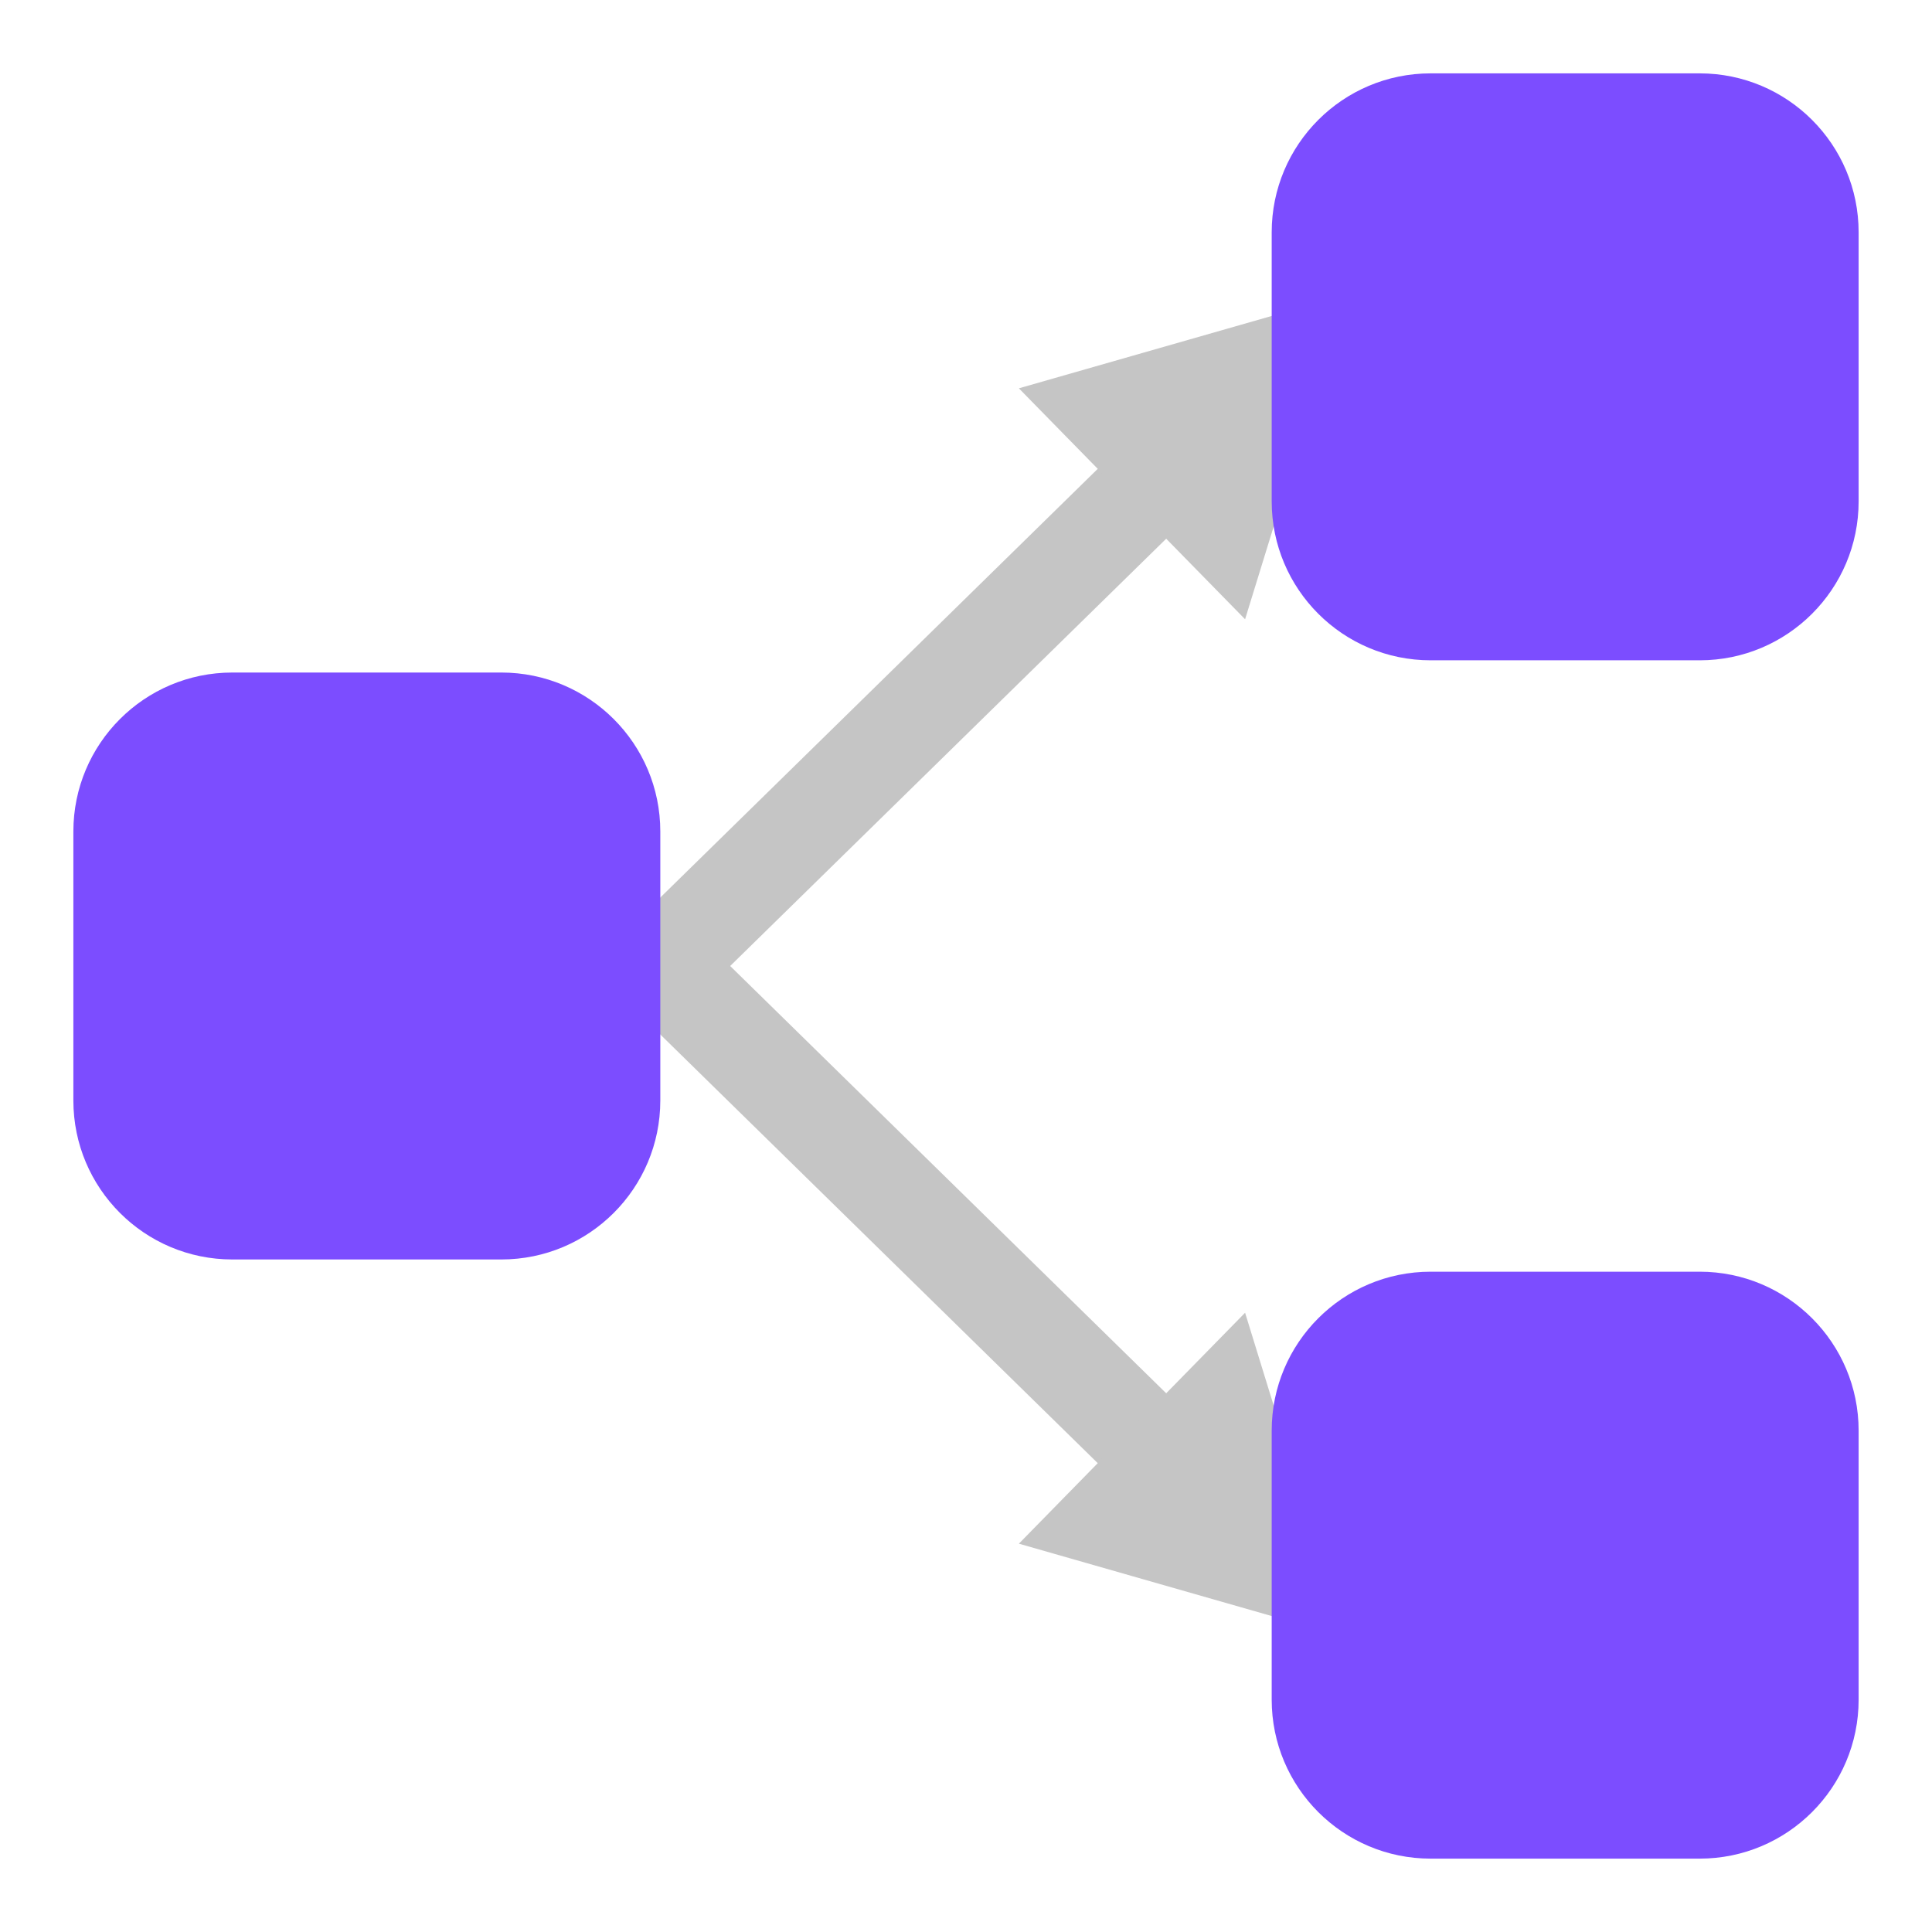
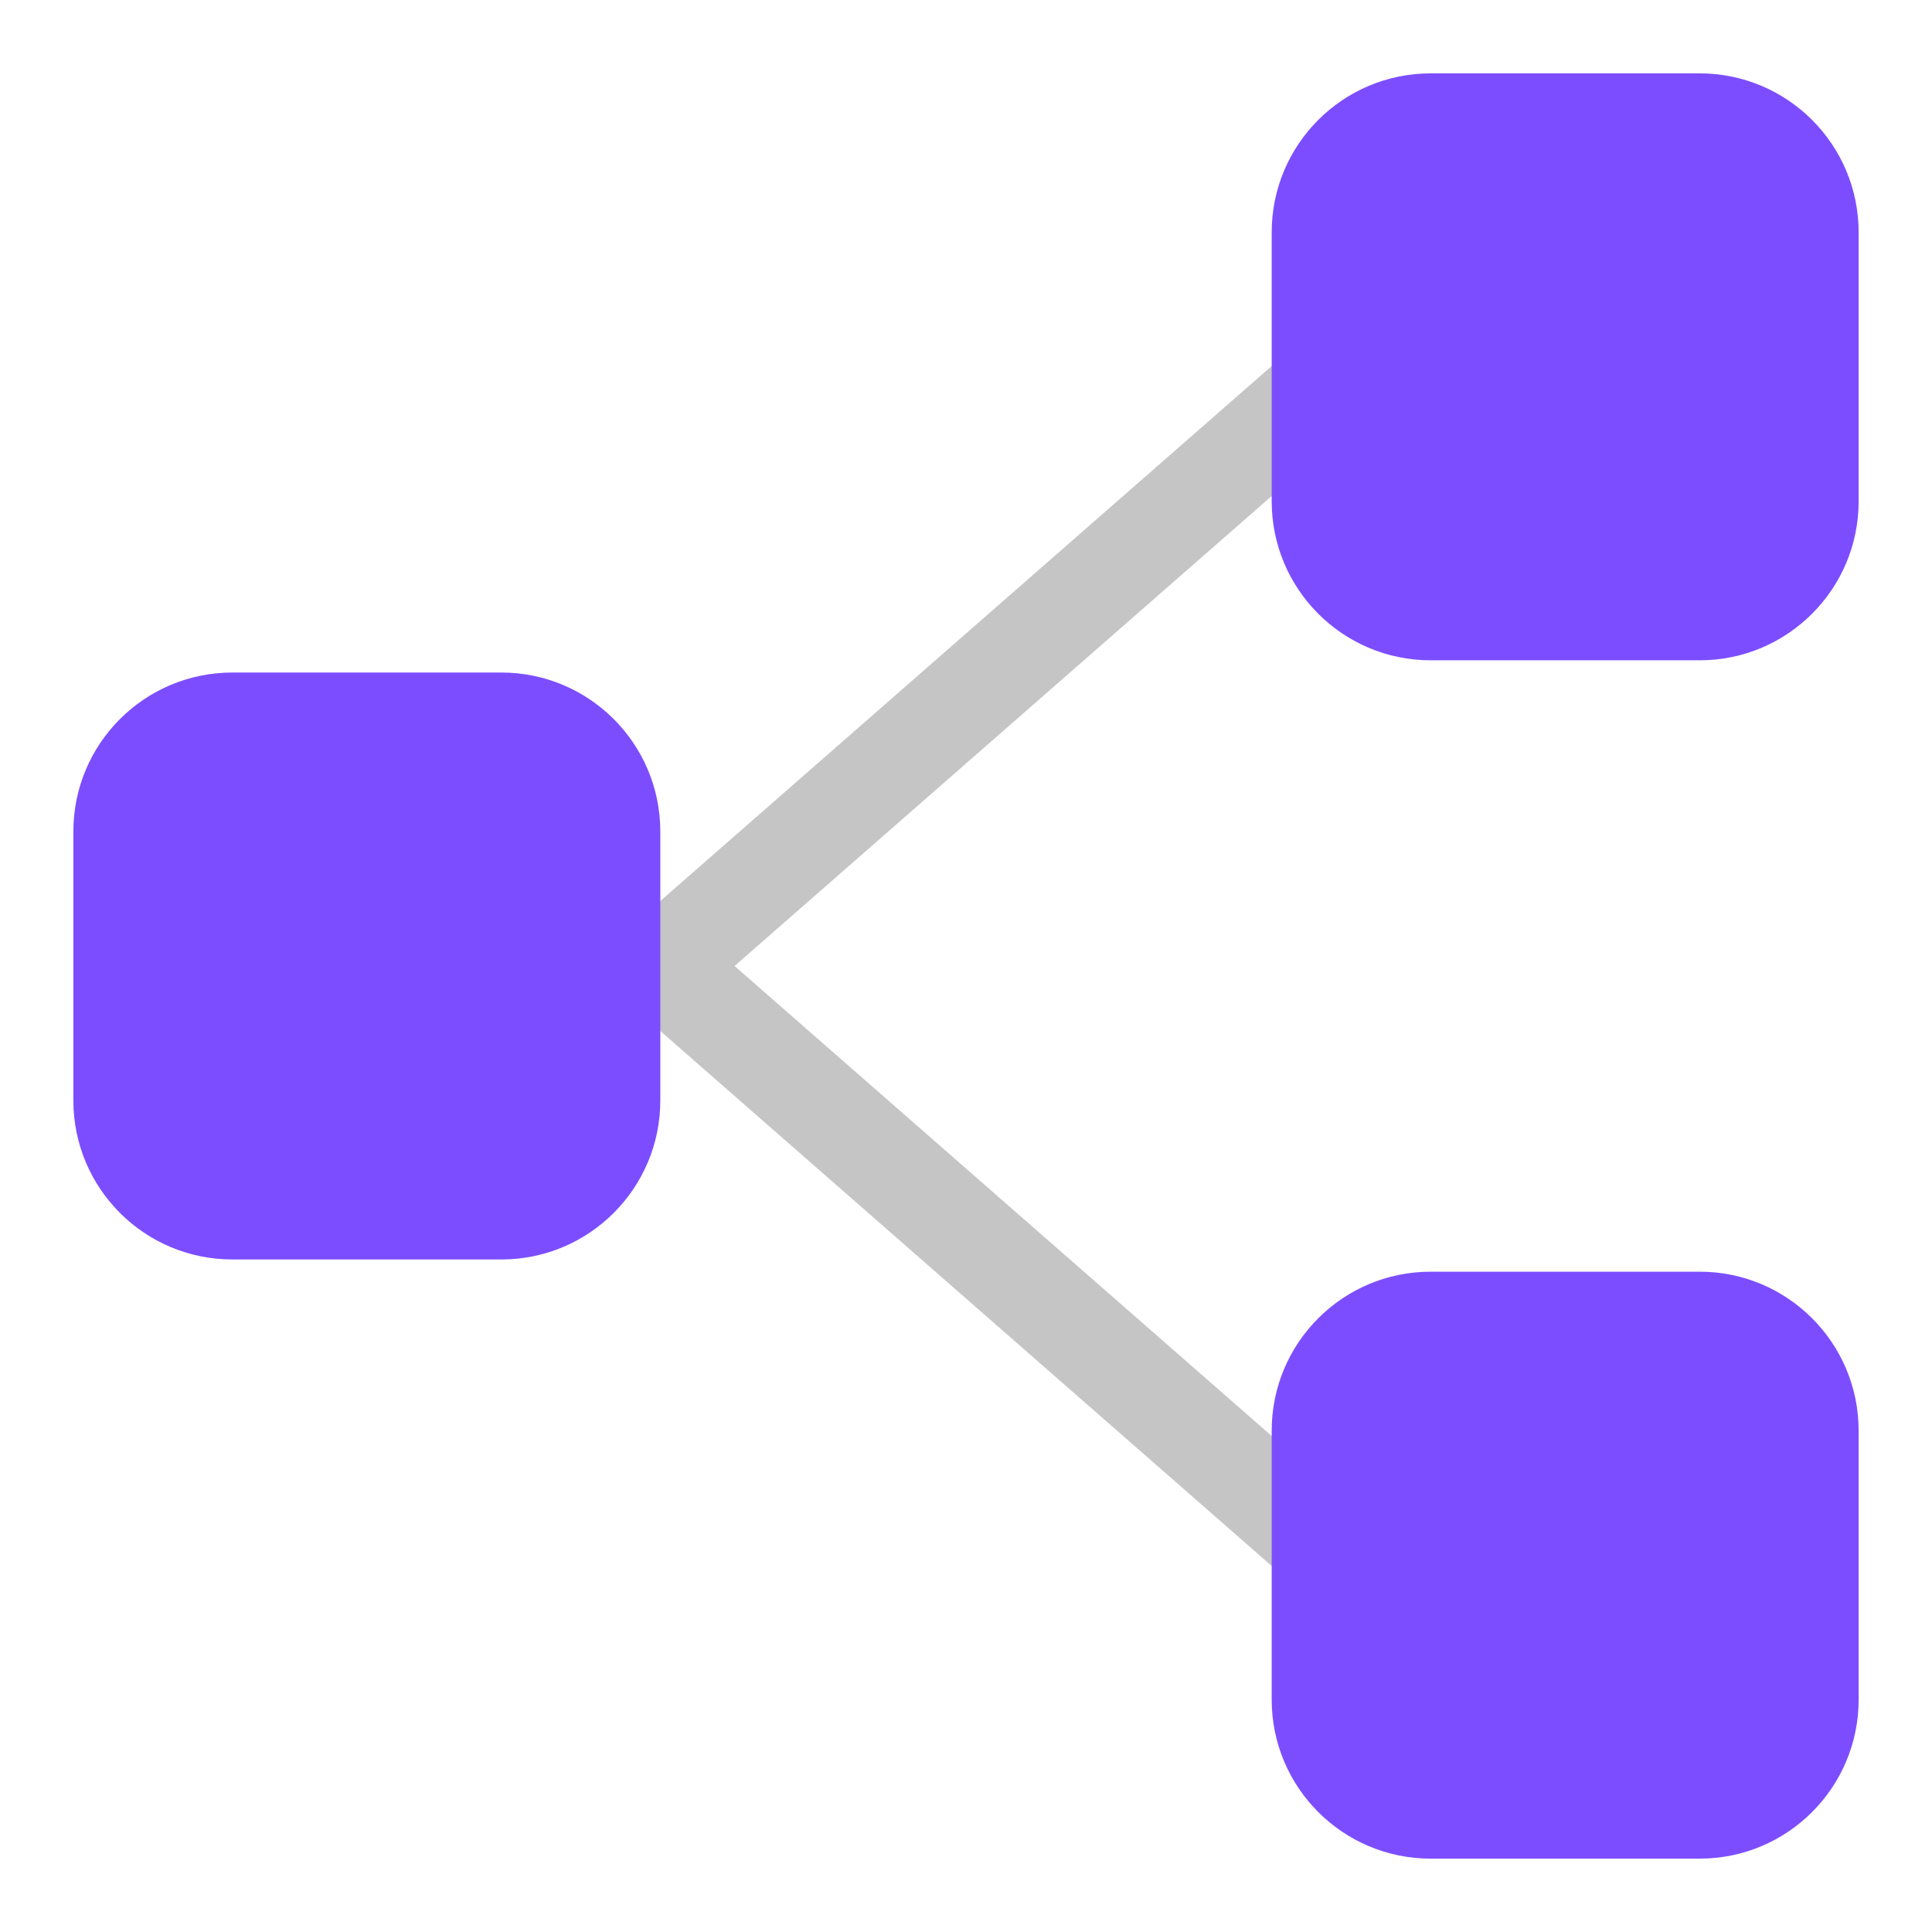
<svg xmlns="http://www.w3.org/2000/svg" width="512" height="512" viewBox="98 98 316 316">
  <g stroke="#C5C5C5" stroke-width="16" stroke-linecap="round" fill="#C5C5C5">
-     <line x1="206" y1="256" x2="288.86" y2="174.8" />
-     <polygon points="306,158 297.96,184.09 279.76,165.51" />
-     <line x1="206" y1="256" x2="288.86" y2="337.2" />
-     <polygon points="306,354 297.96,327.91 279.76,346.49" />
+     <line x1="206" y1="256" x2="318" y2="158" />
+     <line x1="206" y1="256" x2="318" y2="354" />
  </g>
  <g fill="#7C4DFF">
    <rect x="110" y="208" width="96" height="96" rx="26" ry="26" />
    <rect x="306" y="110" width="96" height="96" rx="26" ry="26" />
    <rect x="306" y="306" width="96" height="96" rx="26" ry="26" />
  </g>
</svg>
